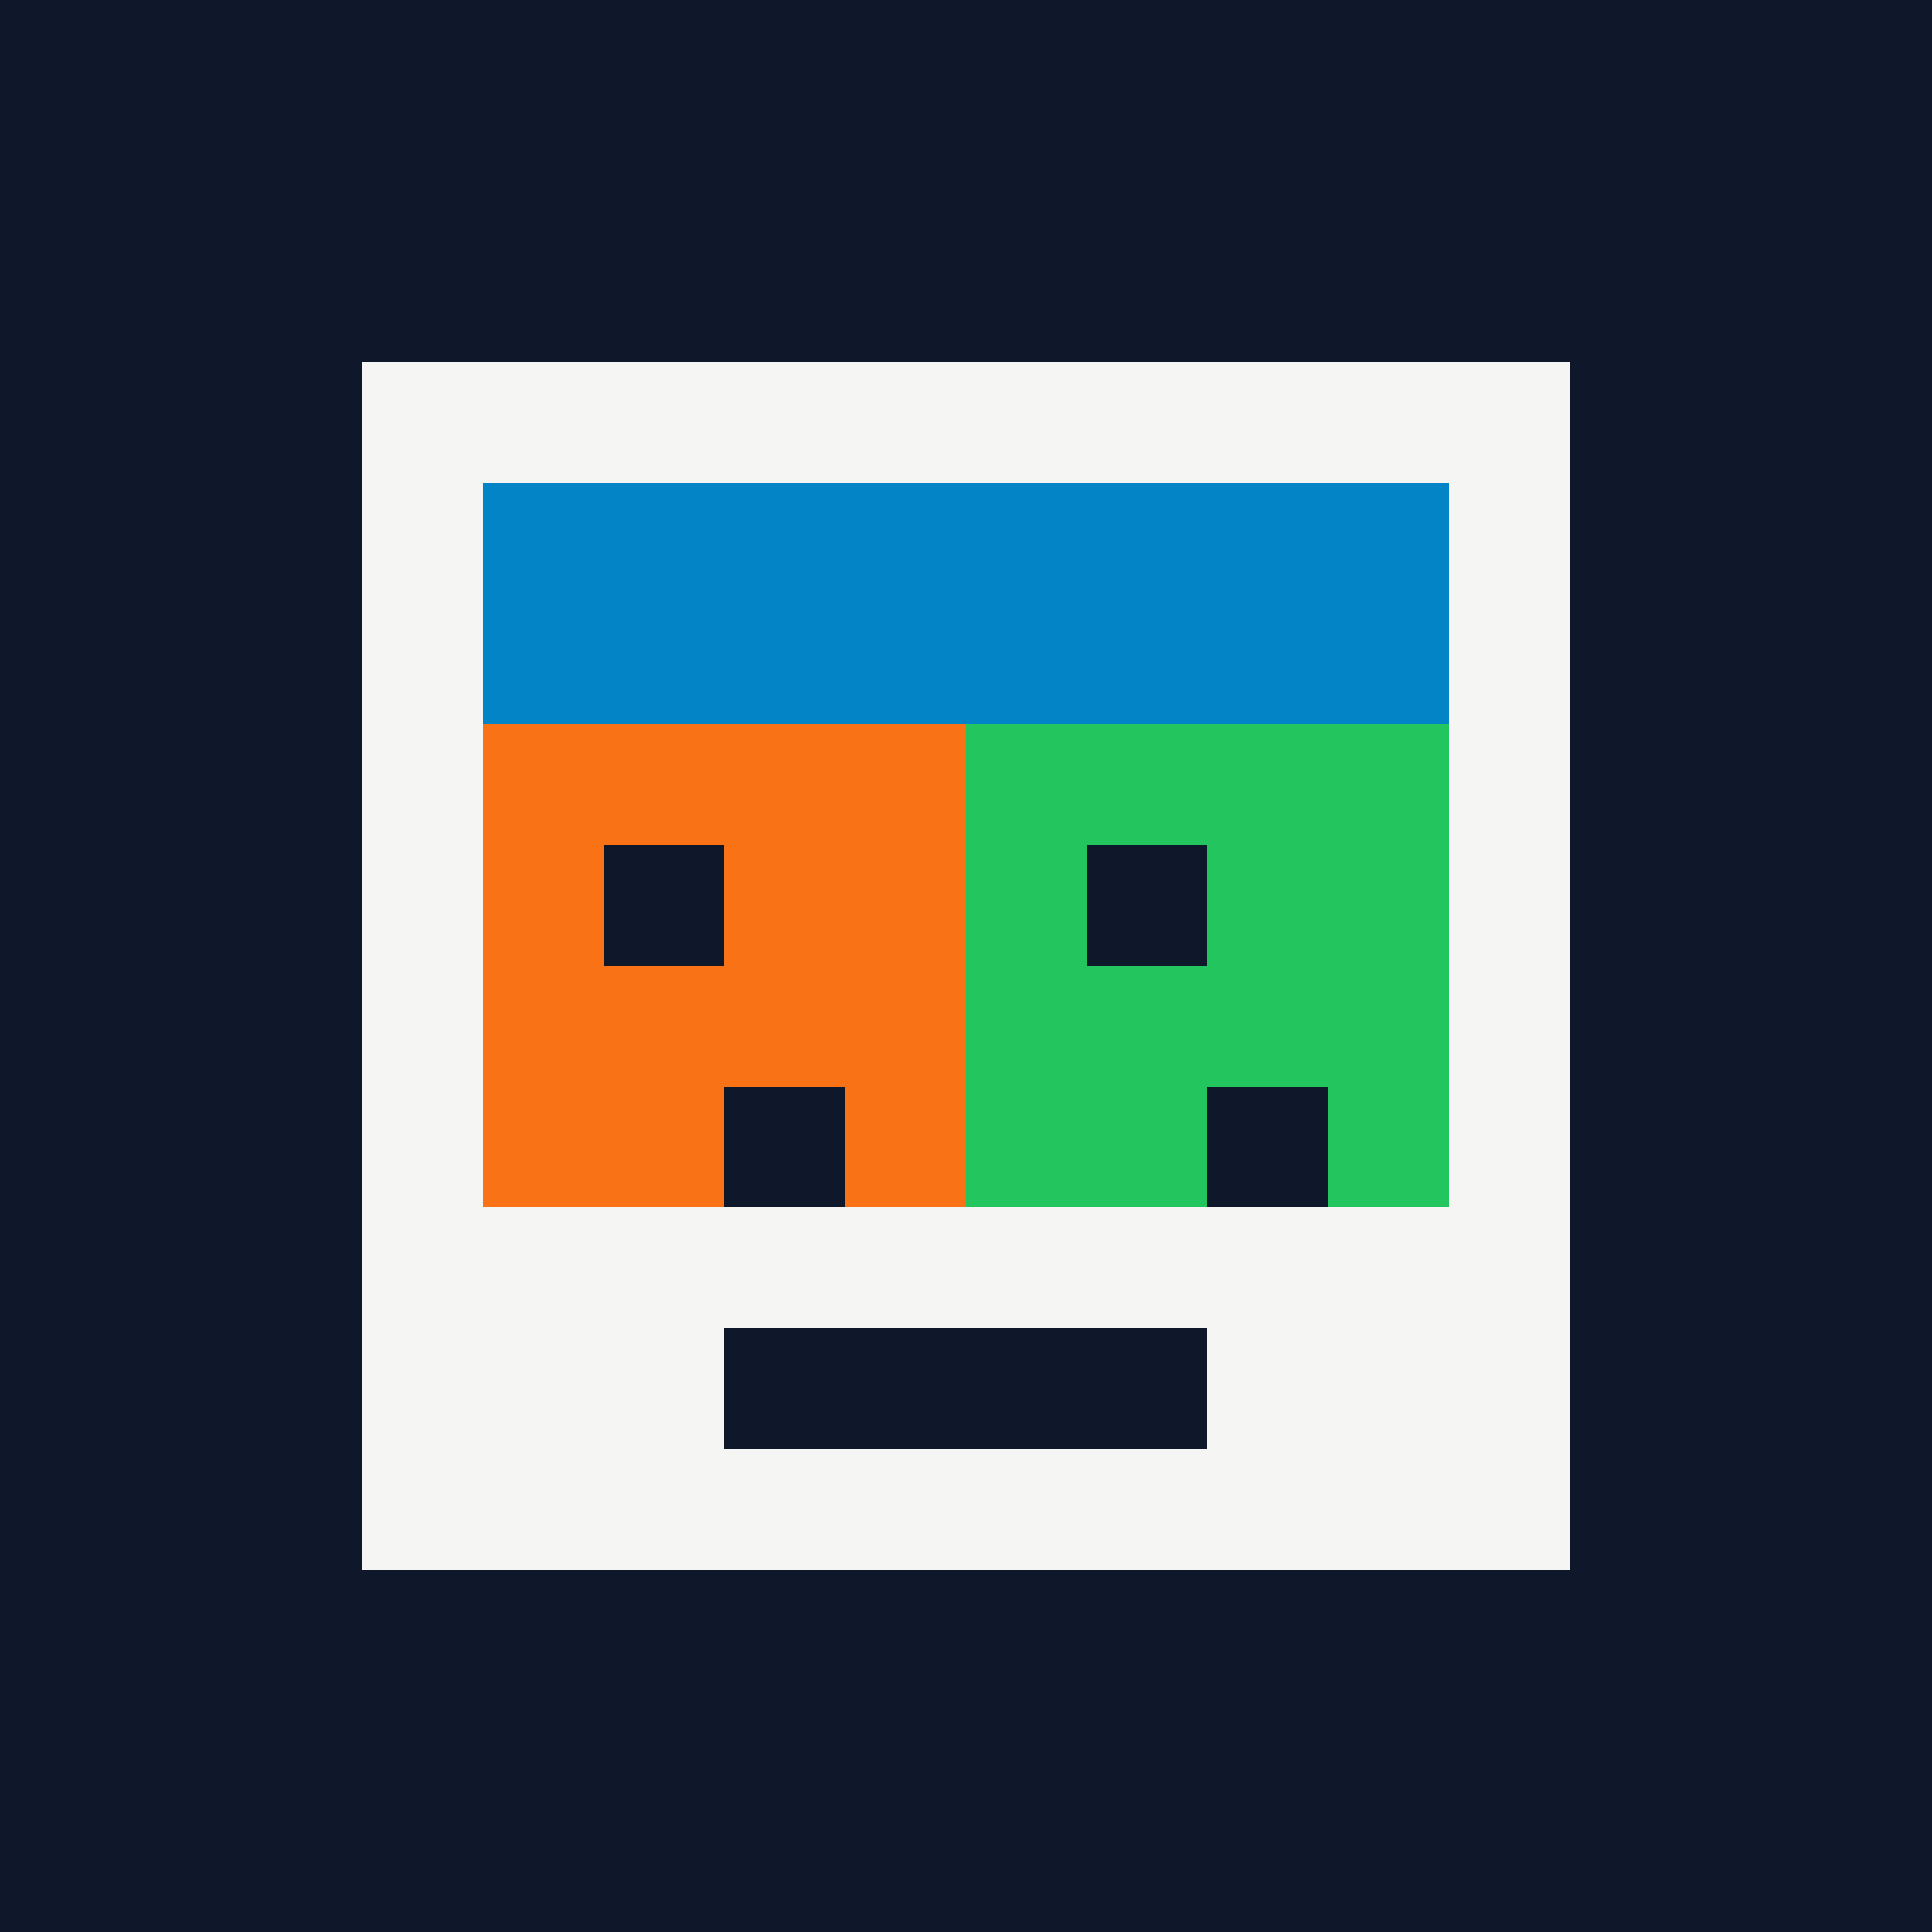
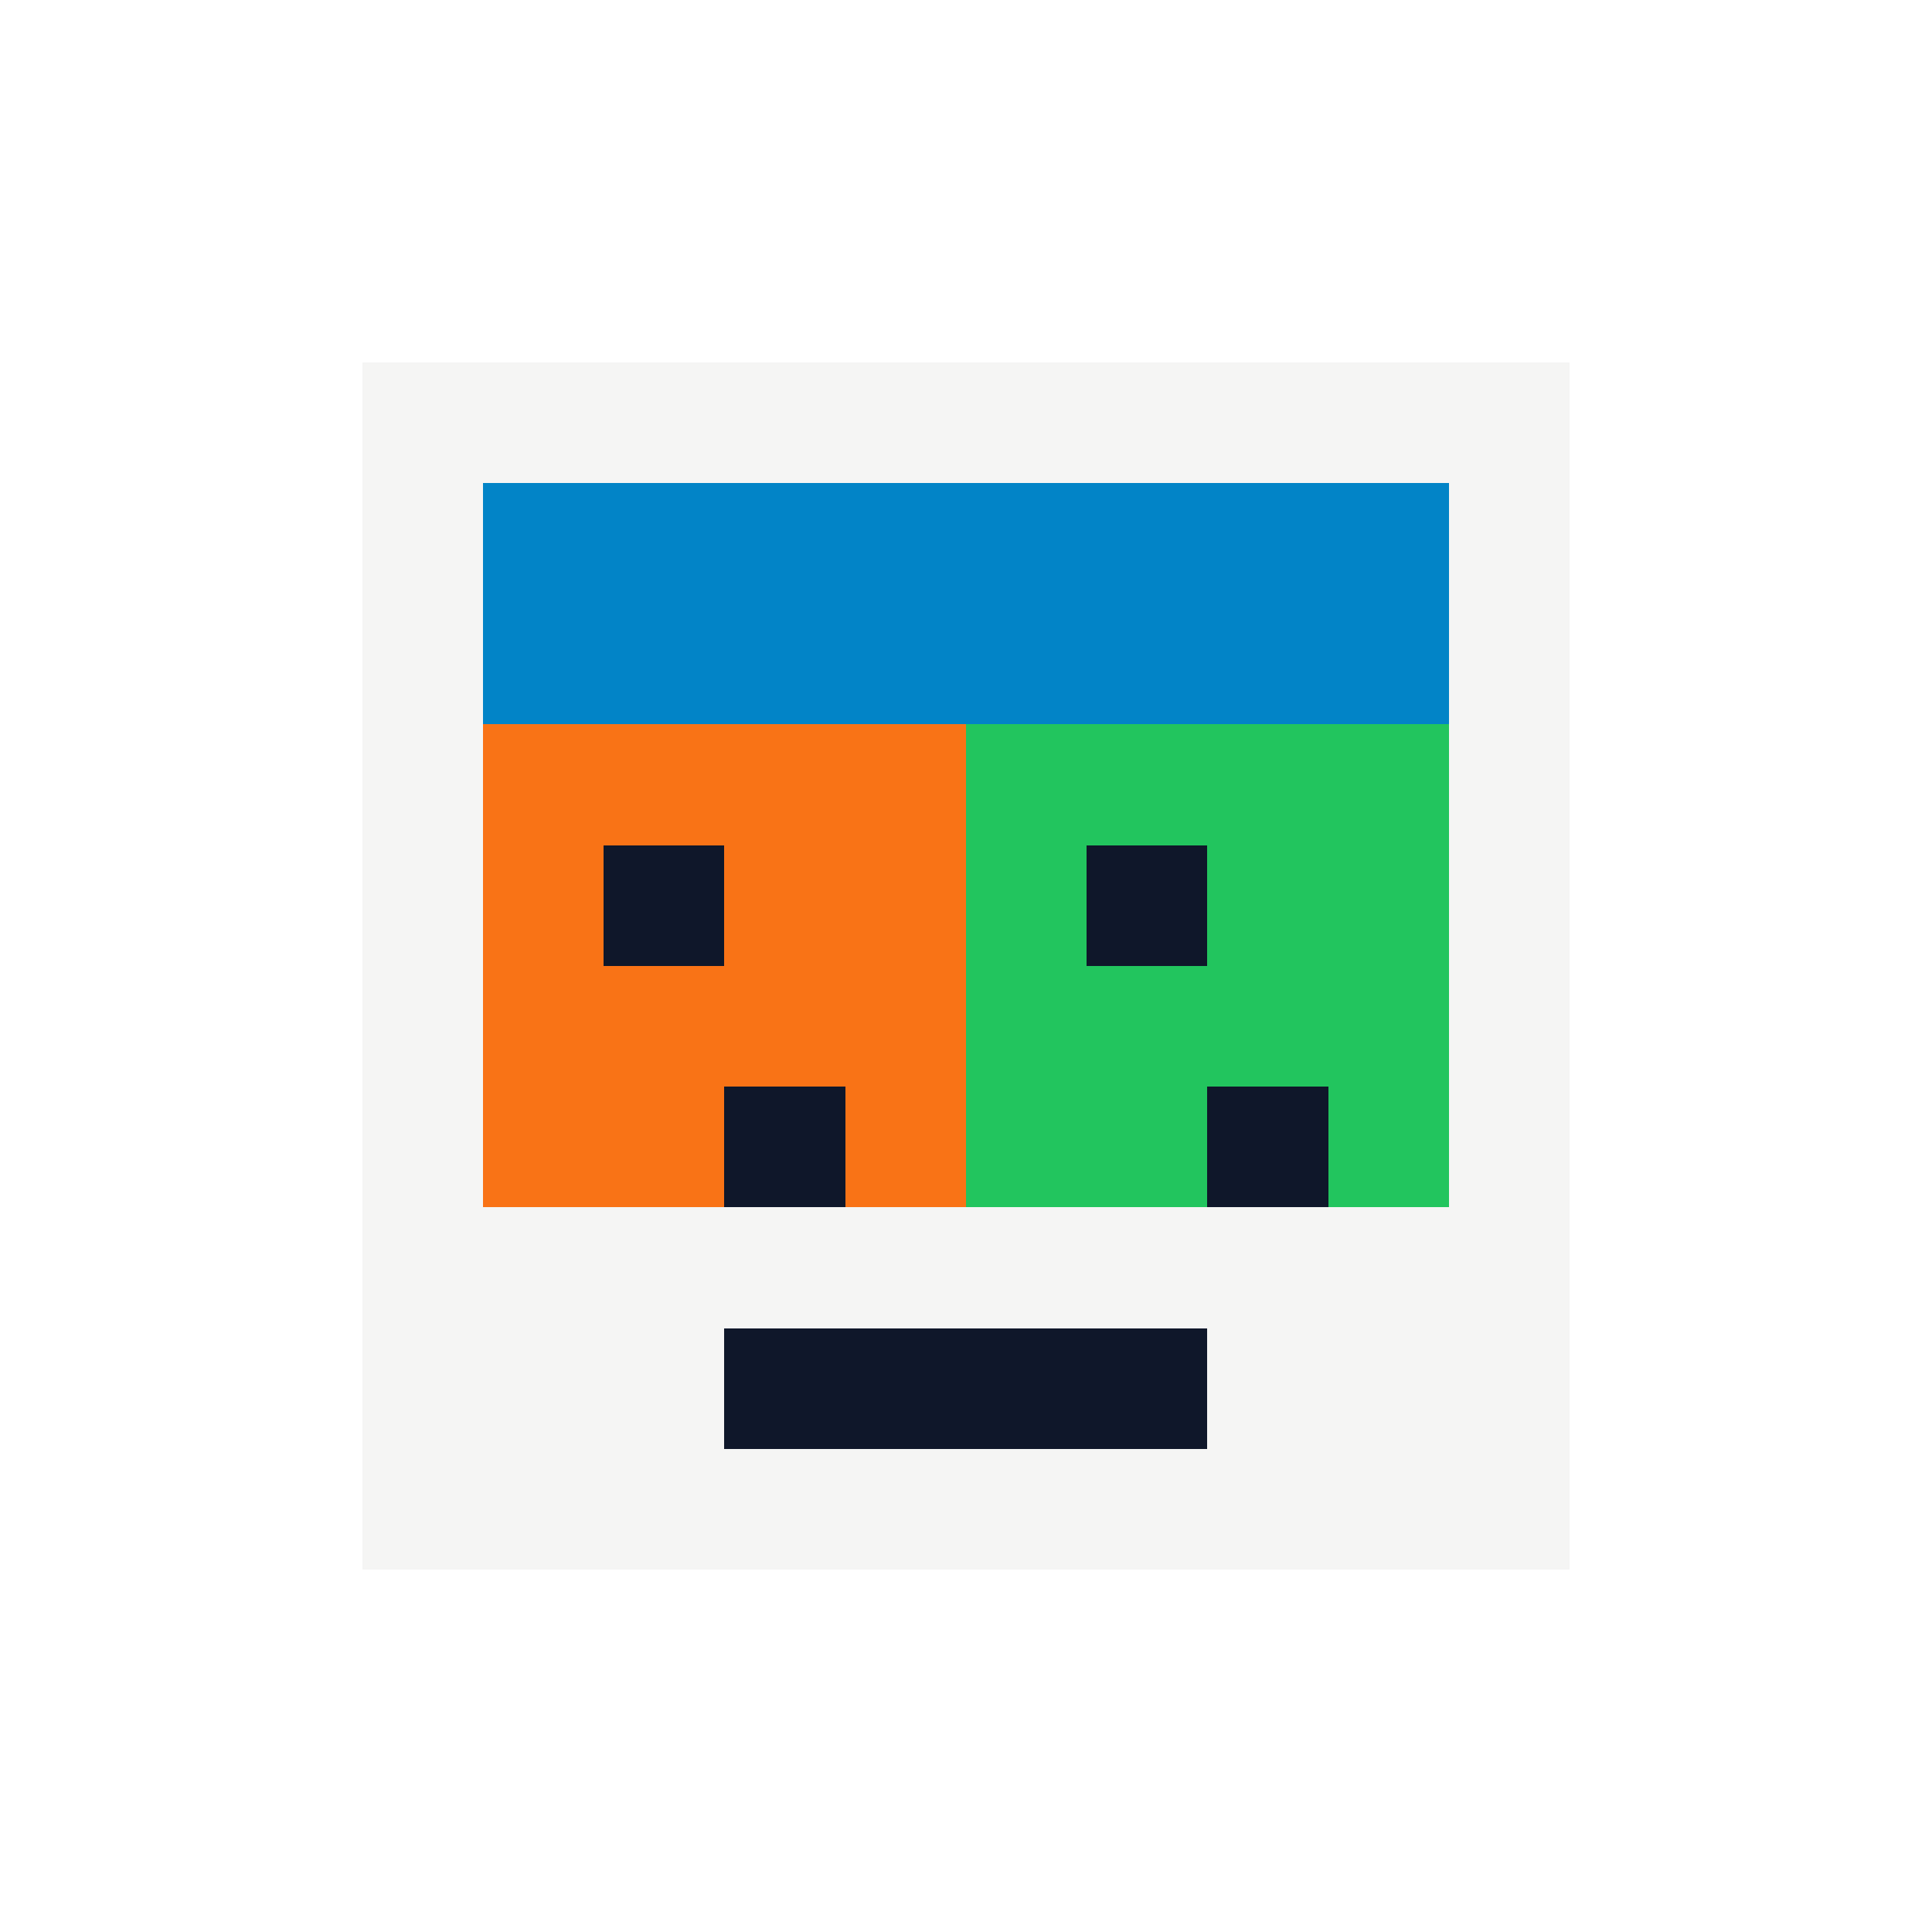
<svg xmlns="http://www.w3.org/2000/svg" viewBox="0 0 64 64" shape-rendering="crispEdges">
-   <rect width="64" height="64" fill="#0f172a" />
  <rect x="12" y="12" width="40" height="40" fill="#f5f5f4" />
  <rect x="16" y="16" width="32" height="8" fill="#0284c7" />
  <rect x="16" y="24" width="16" height="16" fill="#f97316" />
  <rect x="32" y="24" width="16" height="16" fill="#22c55e" />
  <rect x="20" y="28" width="4" height="4" fill="#0f172a" />
  <rect x="24" y="36" width="4" height="4" fill="#0f172a" />
  <rect x="36" y="28" width="4" height="4" fill="#0f172a" />
  <rect x="40" y="36" width="4" height="4" fill="#0f172a" />
  <rect x="24" y="44" width="16" height="4" fill="#0f172a" />
</svg>
